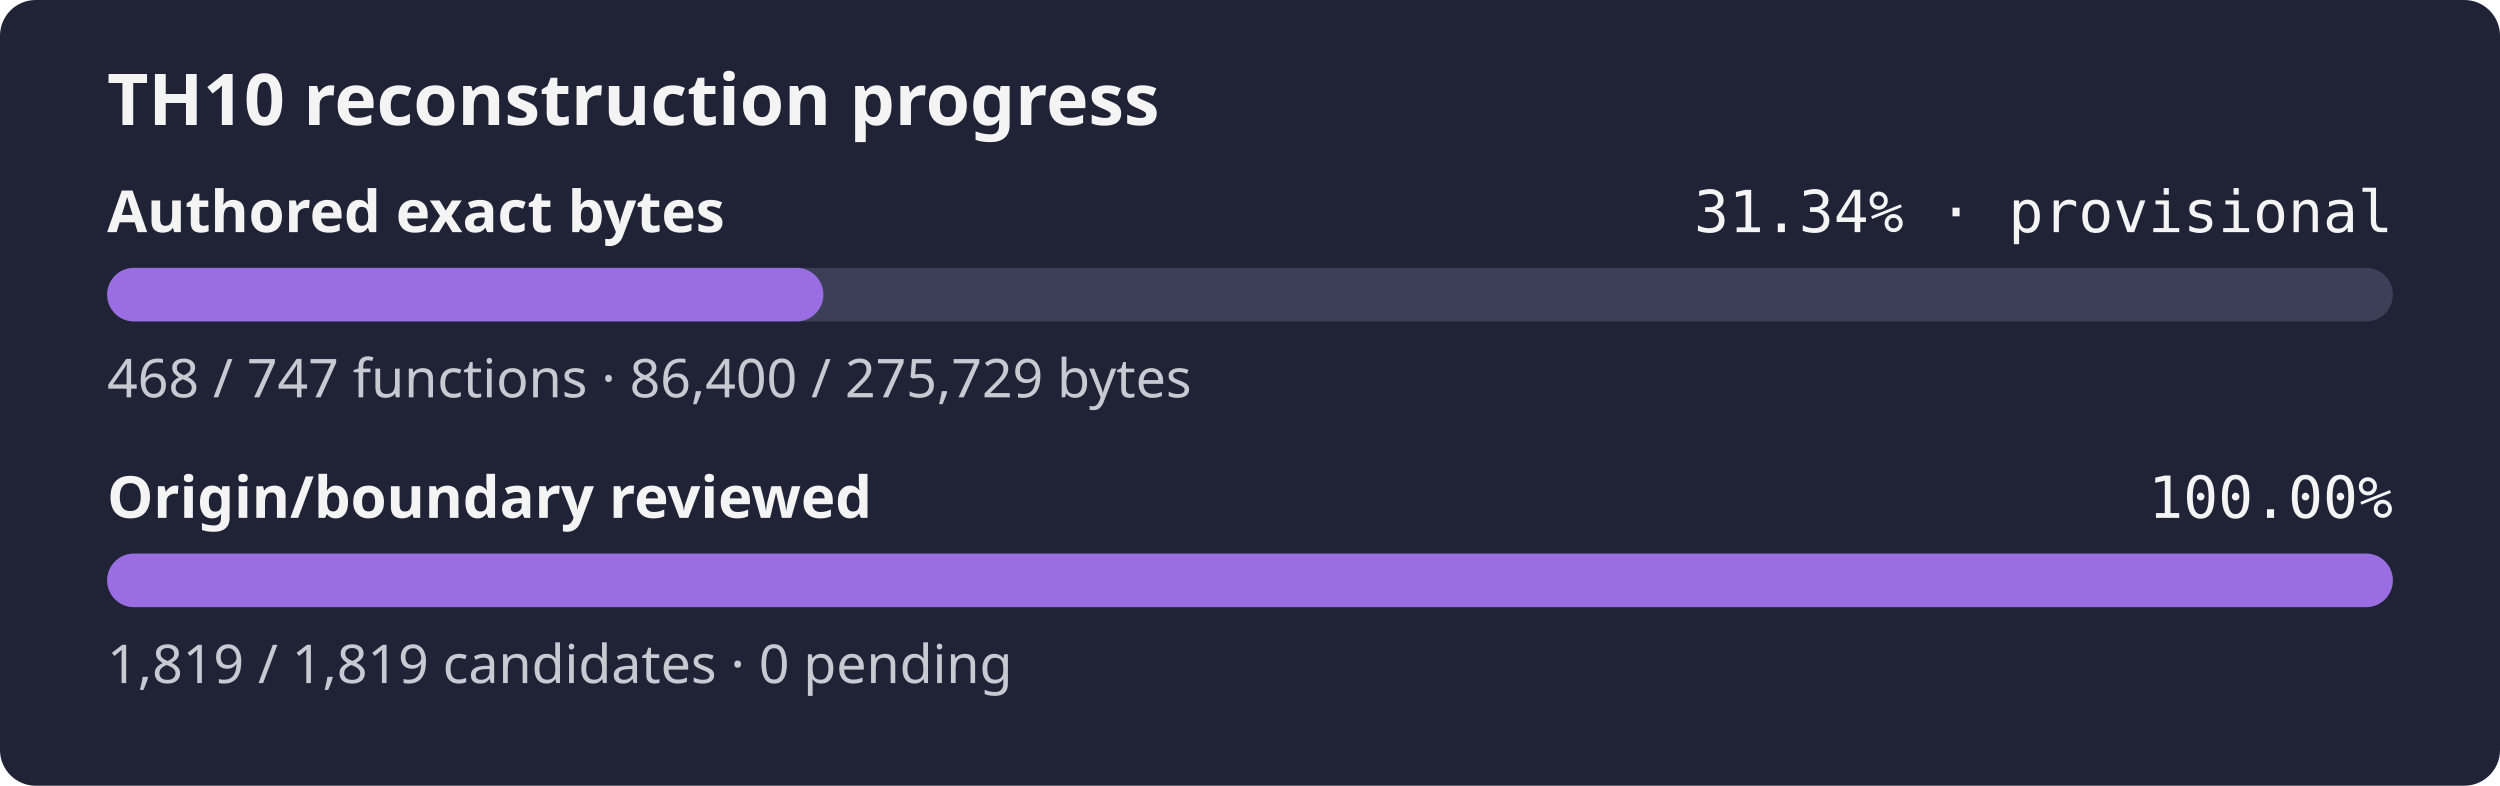
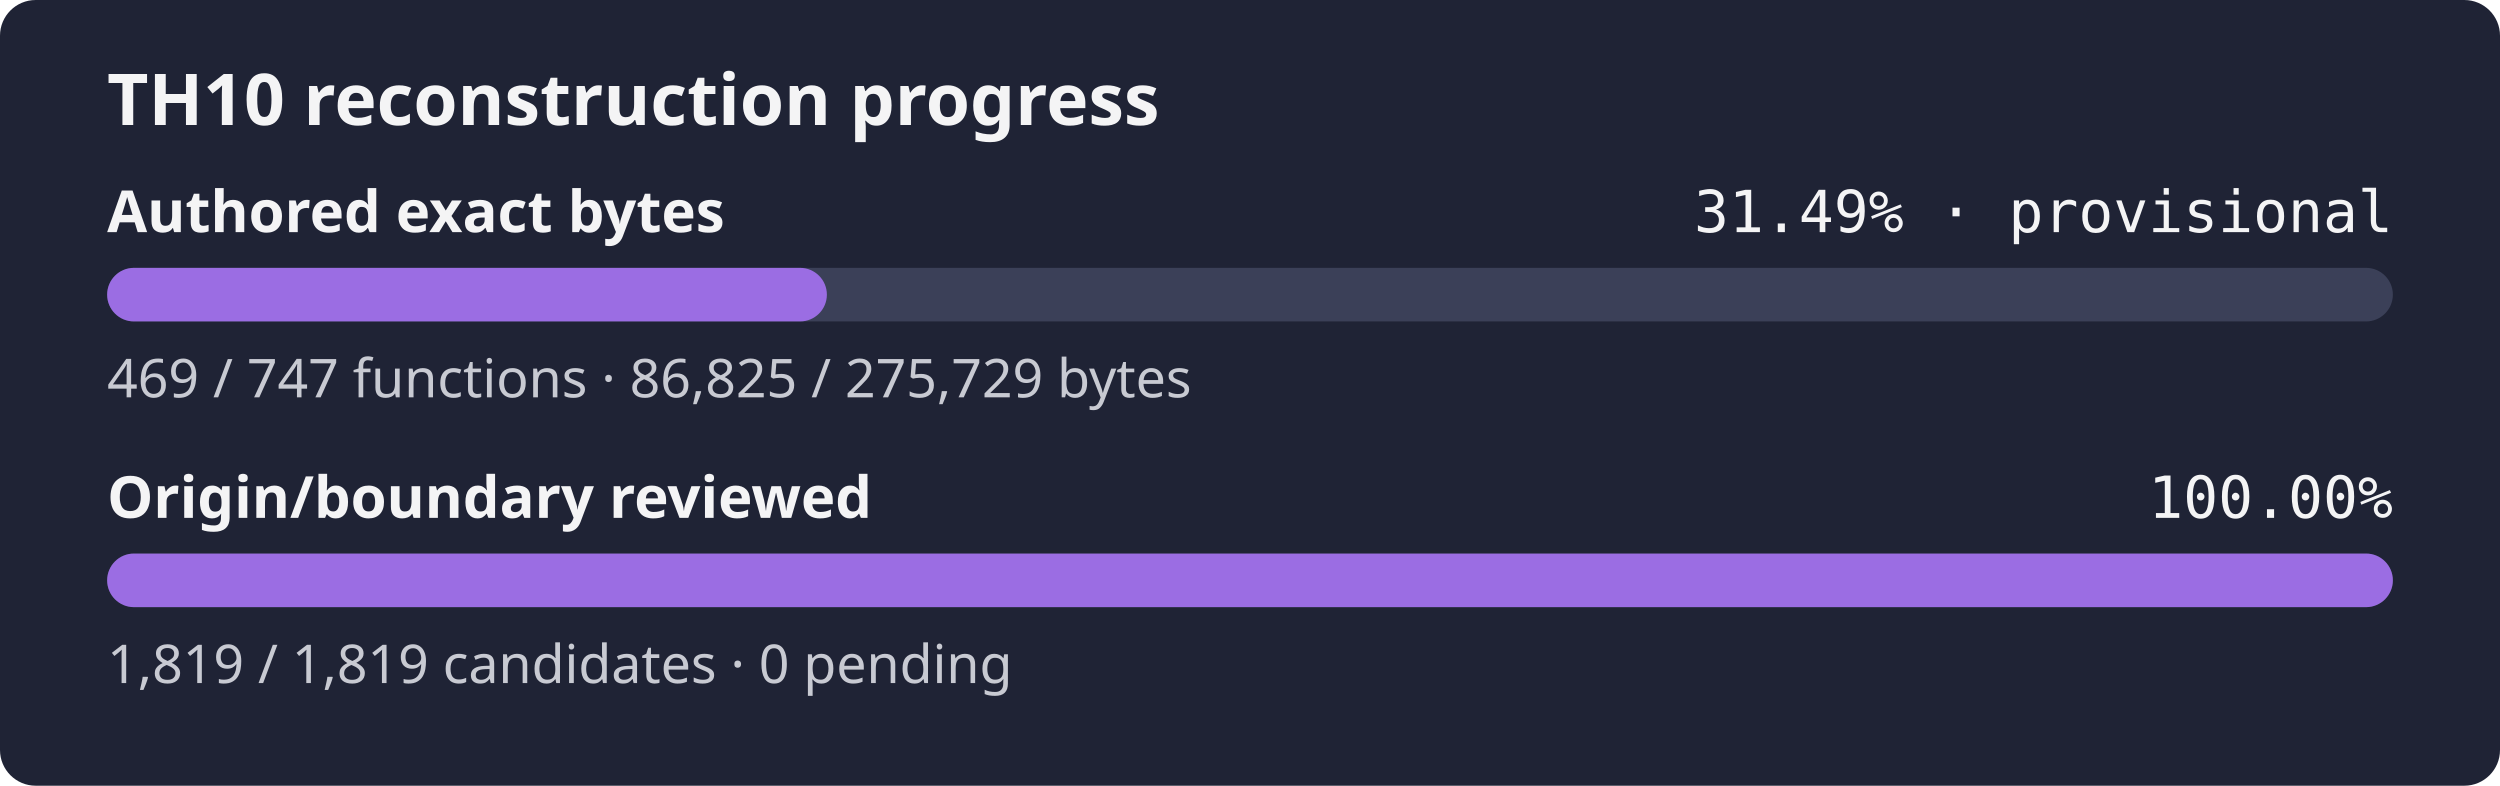
- <svg xmlns="http://www.w3.org/2000/svg" width="560" height="176" role="img" aria-label="TH10 reconstruction progress: currently classified authored bytes 31.34% exact, provisional inventory, origin and boundary review 100.00%">
+ <svg xmlns="http://www.w3.org/2000/svg" width="560" height="176" role="img" aria-label="TH10 reconstruction progress: currently classified authored bytes 31.49% exact, provisional inventory, origin and boundary review 100.00%">
  <rect width="560" height="176" rx="8" fill="#1f2335" />
  <text x="24" y="28" fill="#f4f4f5" font-family="sans-serif" font-size="16" font-weight="600">TH10 reconstruction progress</text>
  <text x="24" y="52" fill="#f4f4f5" font-family="sans-serif" font-size="13" font-weight="600">Authored exact bytes</text>
-   <text x="536" y="52" fill="#f4f4f5" text-anchor="end" font-family="monospace" font-size="13">31.34% · provisional</text>
+   <text x="536" y="52" fill="#f4f4f5" text-anchor="end" font-family="monospace" font-size="13">31.49% · provisional</text>
  <rect x="24" y="60" width="512" height="12" rx="6" fill="#3b4058" />
-   <rect x="24" y="60" width="160.44" height="12" rx="6" fill="#9b6de3" />
-   <text x="24" y="89" fill="#c8cad2" font-family="sans-serif" font-size="12">468 / 747 functions · 86,400 / 275,729 bytes</text>
+   <rect x="24" y="60" width="161.22" height="12" rx="6" fill="#9b6de3" />
+   <text x="24" y="89" fill="#c8cad2" font-family="sans-serif" font-size="12">469 / 747 functions · 86,825 / 275,729 bytes</text>
  <text x="24" y="116" fill="#f4f4f5" font-family="sans-serif" font-size="13" font-weight="600">Origin/boundary reviewed</text>
  <text x="536" y="116" fill="#f4f4f5" text-anchor="end" font-family="monospace" font-size="13">100.00%</text>
  <rect x="24" y="124" width="512" height="12" rx="6" fill="#3b4058" />
  <rect x="24" y="124" width="512.00" height="12" rx="6" fill="#9b6de3" />
  <text x="24" y="153" fill="#c8cad2" font-family="sans-serif" font-size="12">1,819 / 1,819 candidates · 0 pending</text>
</svg>
